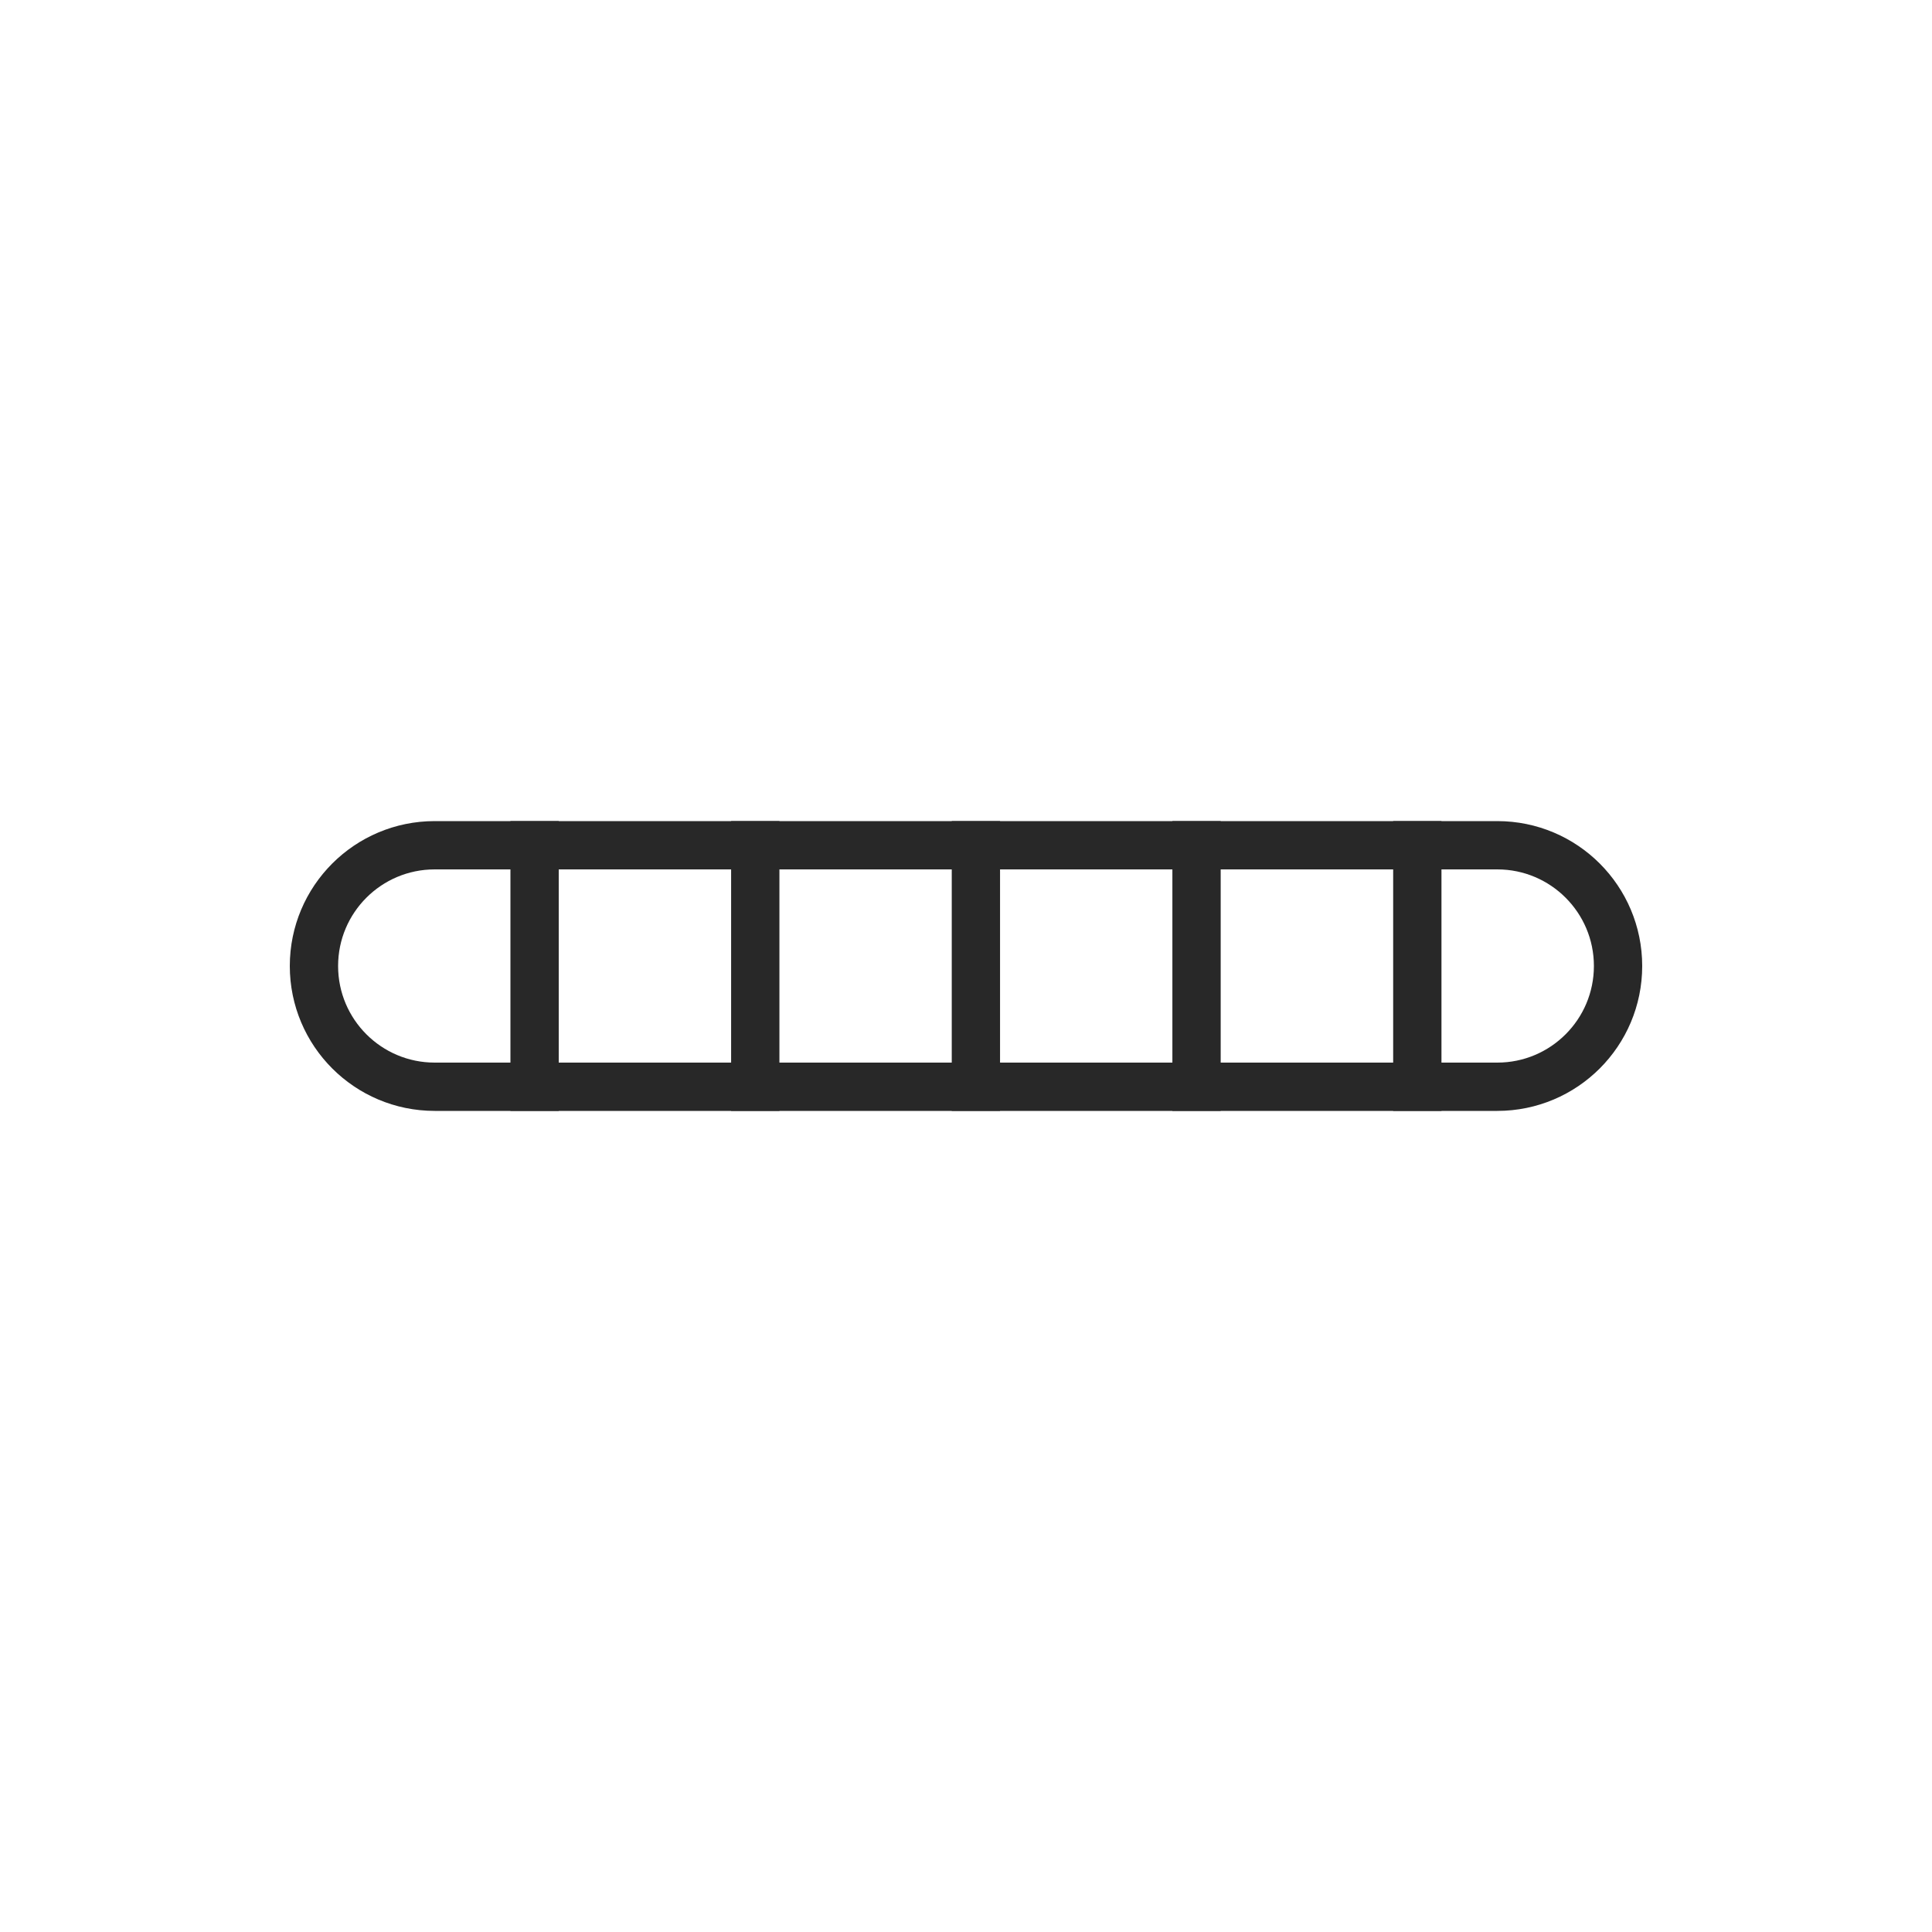
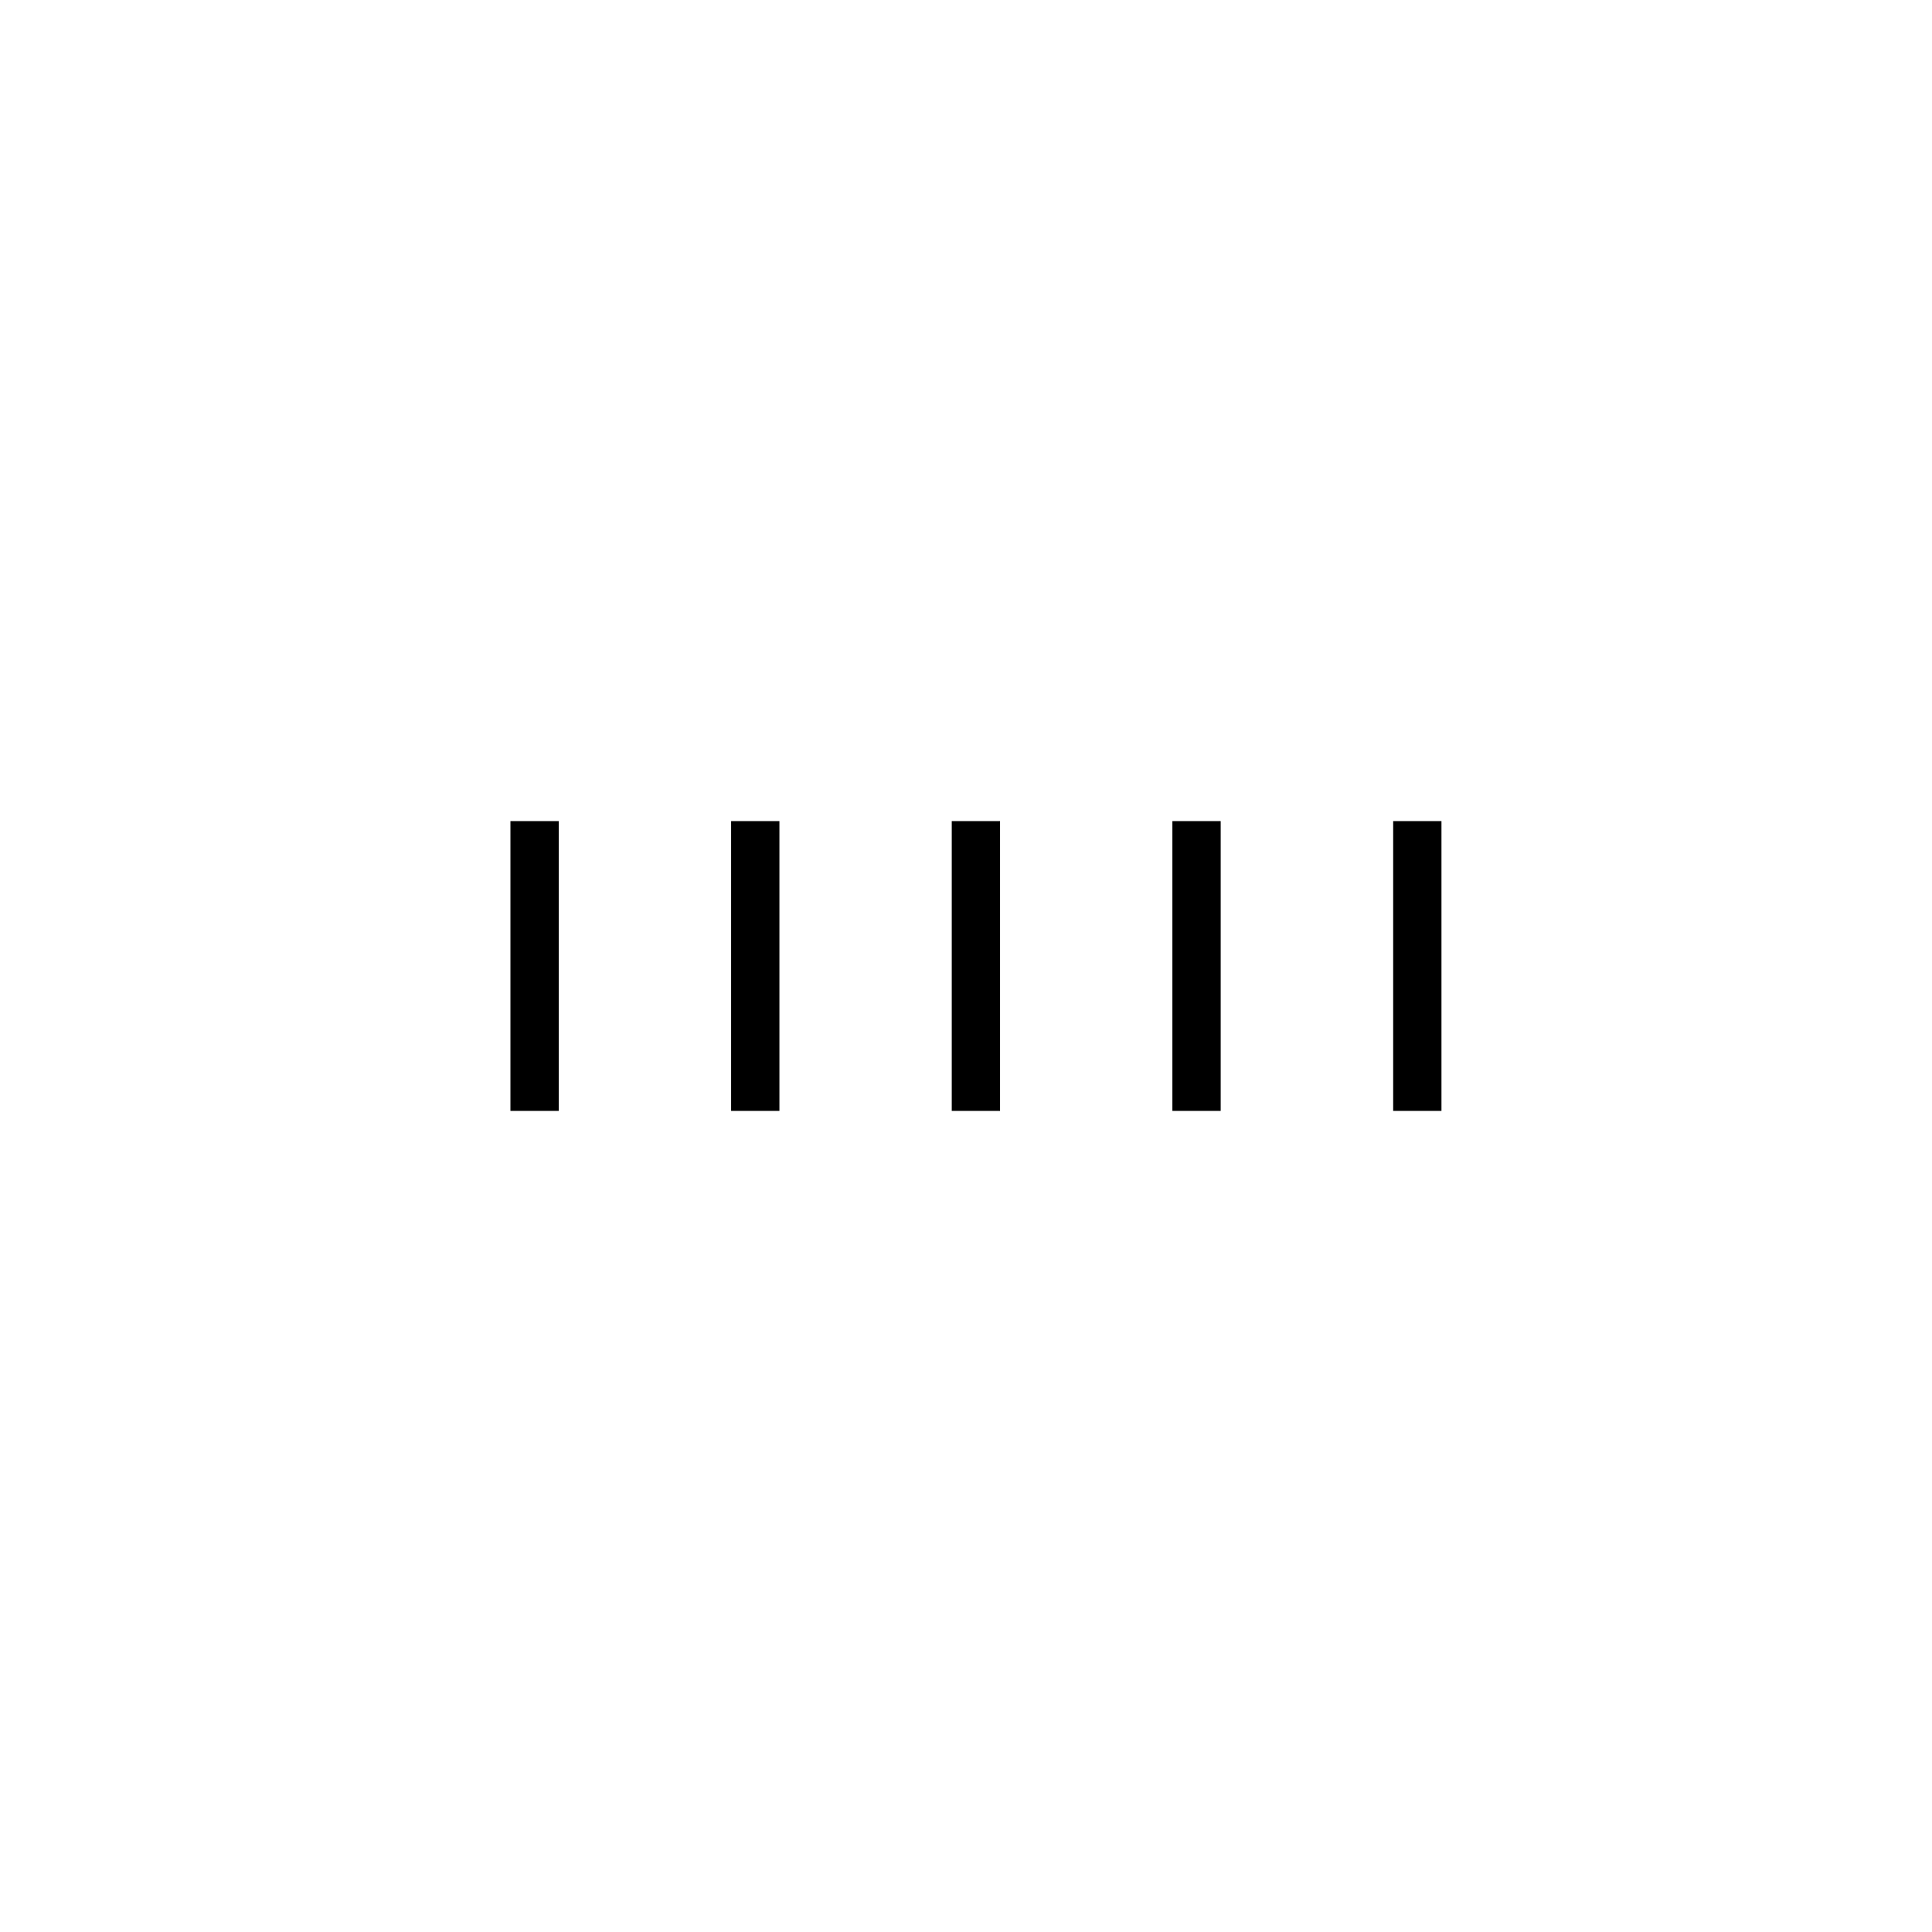
- <svg xmlns="http://www.w3.org/2000/svg" width="40" height="40" viewBox="0 0 40 40" fill="none">
-   <rect x="6.5" y="17.5" width="27" height="5" rx="2.5" stroke="#282828" />
-   <line x1="15.637" y1="17" x2="15.637" y2="23" stroke="#282828" />
-   <line x1="11.068" y1="17" x2="11.068" y2="23" stroke="#282828" />
-   <line x1="20.205" y1="17" x2="20.205" y2="23" stroke="#282828" />
-   <line x1="29.344" y1="17" x2="29.344" y2="23" stroke="#282828" />
-   <line x1="24.773" y1="17" x2="24.773" y2="23" stroke="#282828" />
+ <svg xmlns="http://www.w3.org/2000/svg" viewBox="0 0 40 40" fill="none">
+   <rect x="6.5" y="17.5" rx="2.5" stroke="currentColor" />
+   <line x1="15.637" y1="17" x2="15.637" y2="23" stroke="currentColor" />
+   <line x1="11.068" y1="17" x2="11.068" y2="23" stroke="currentColor" />
+   <line x1="20.205" y1="17" x2="20.205" y2="23" stroke="currentColor" />
+   <line x1="29.344" y1="17" x2="29.344" y2="23" stroke="currentColor" />
+   <line x1="24.773" y1="17" x2="24.773" y2="23" stroke="currentColor" />
</svg>
